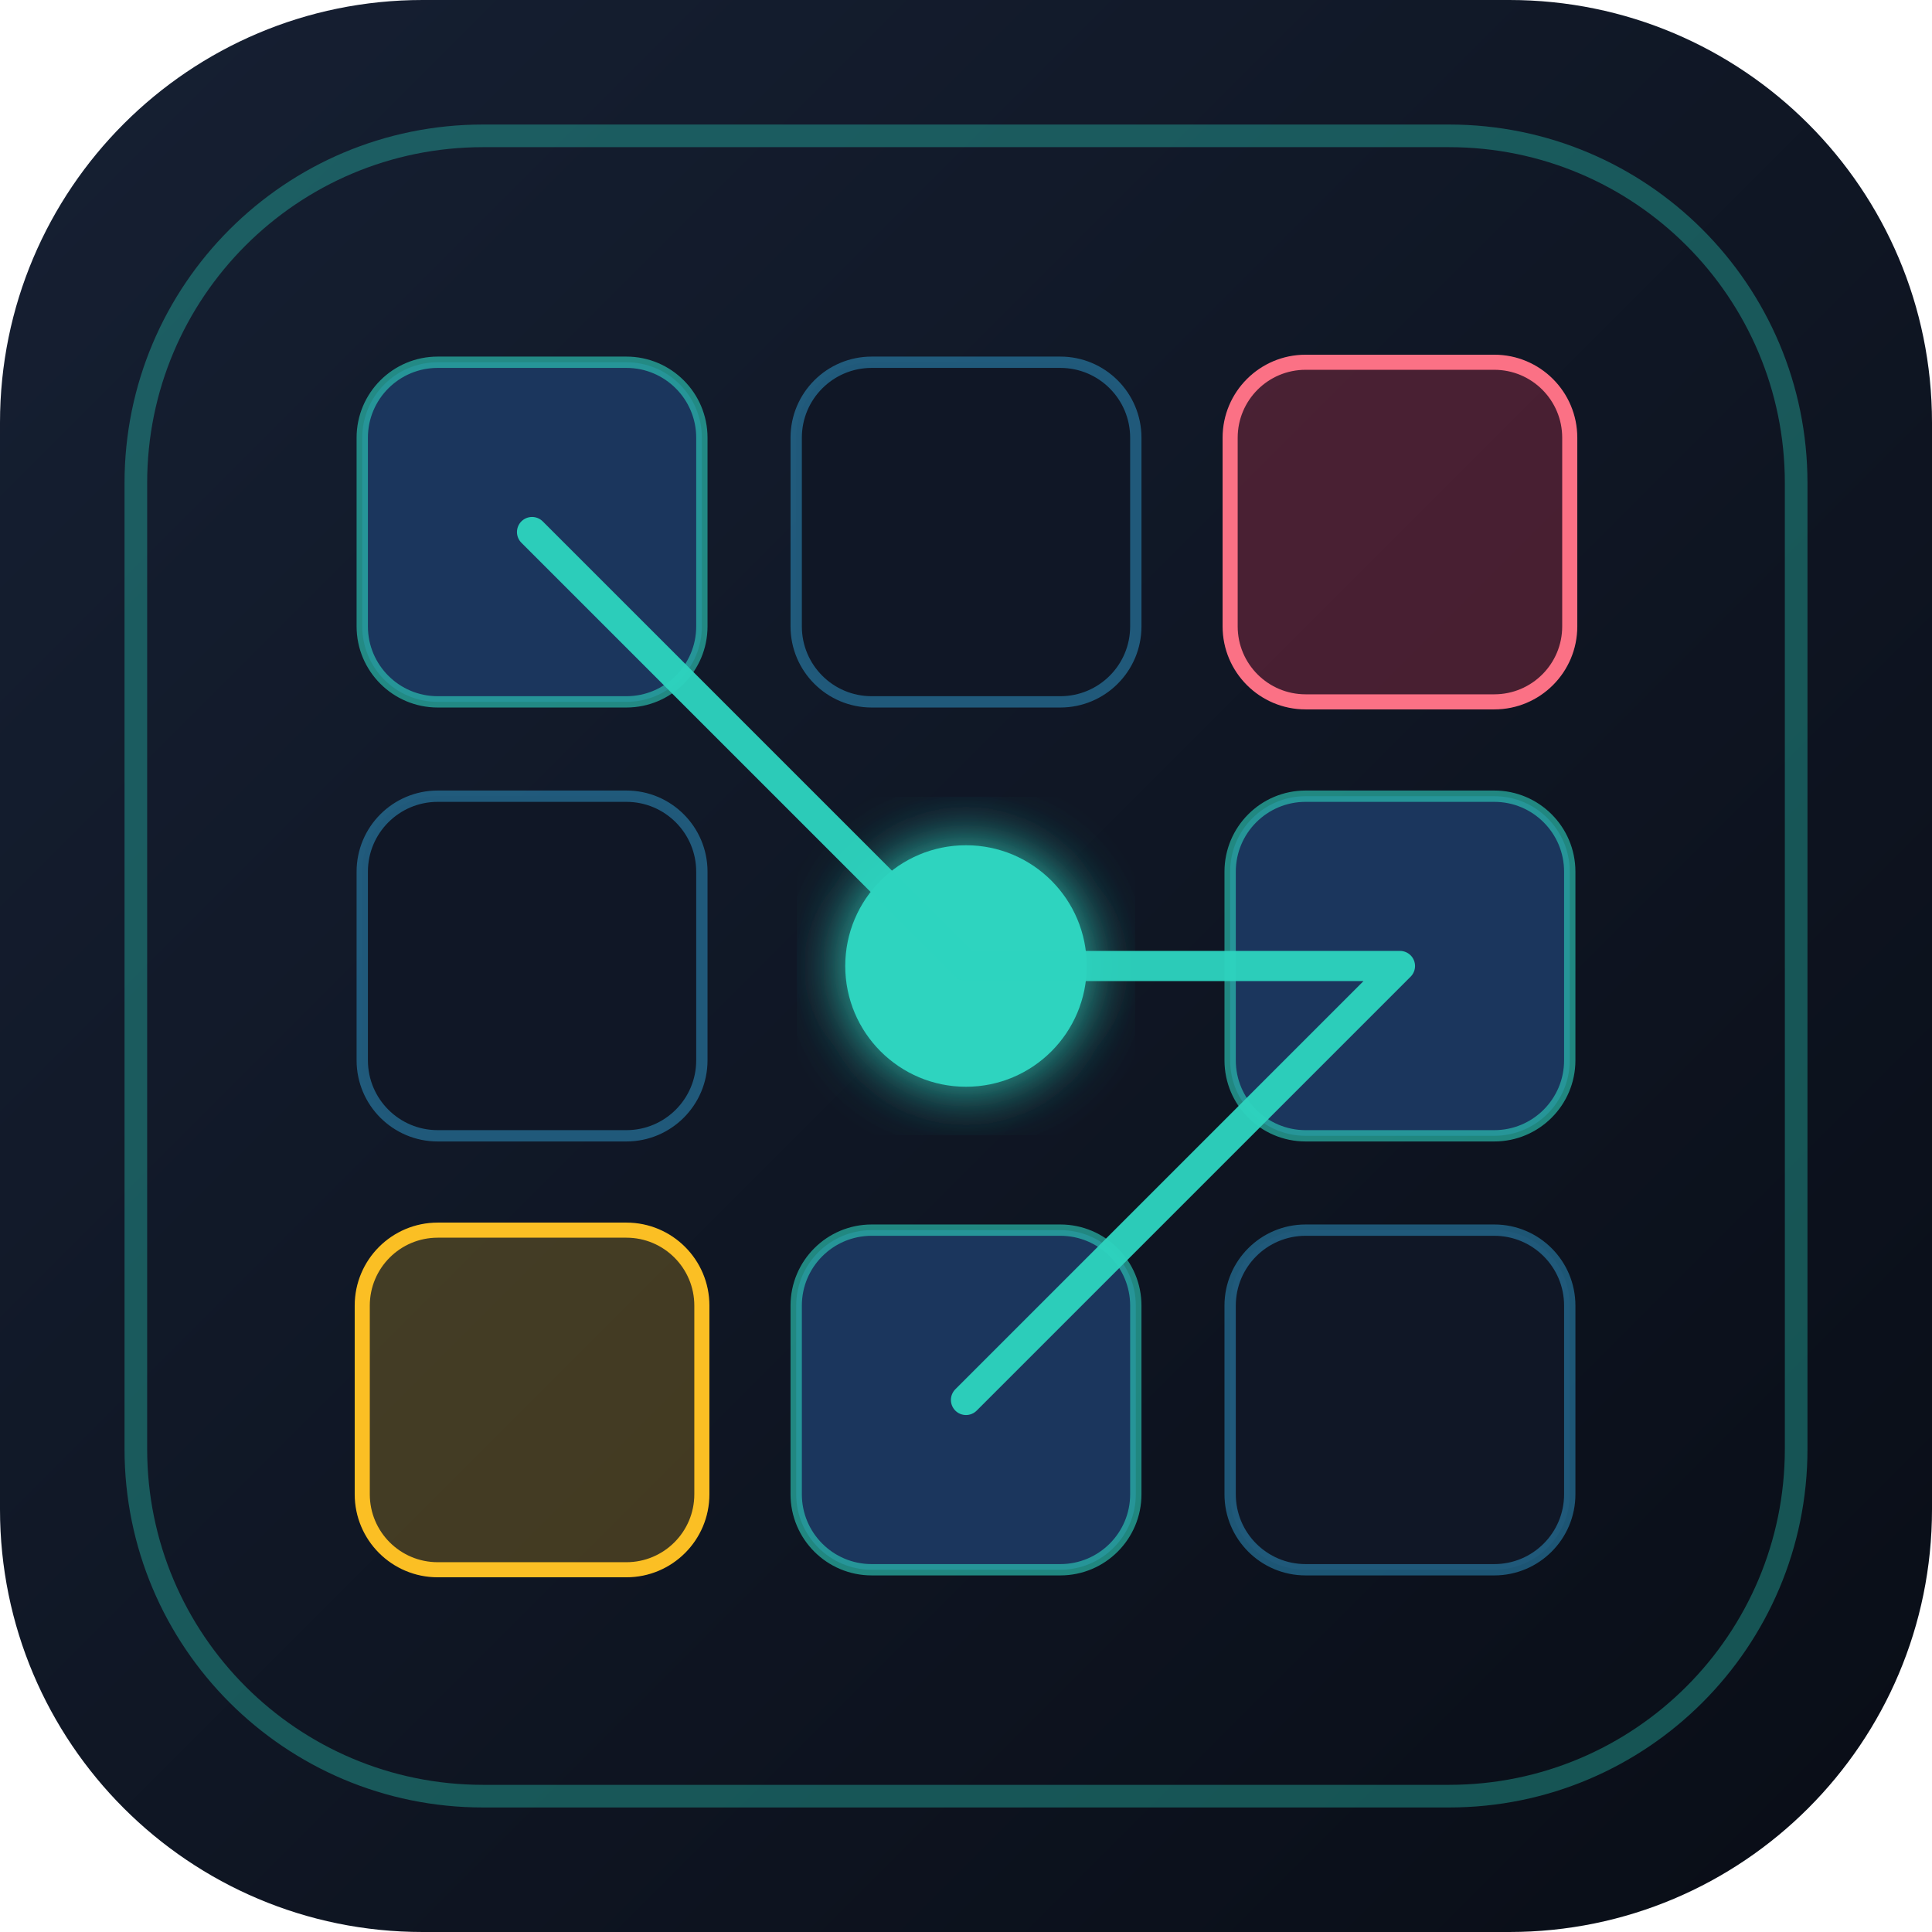
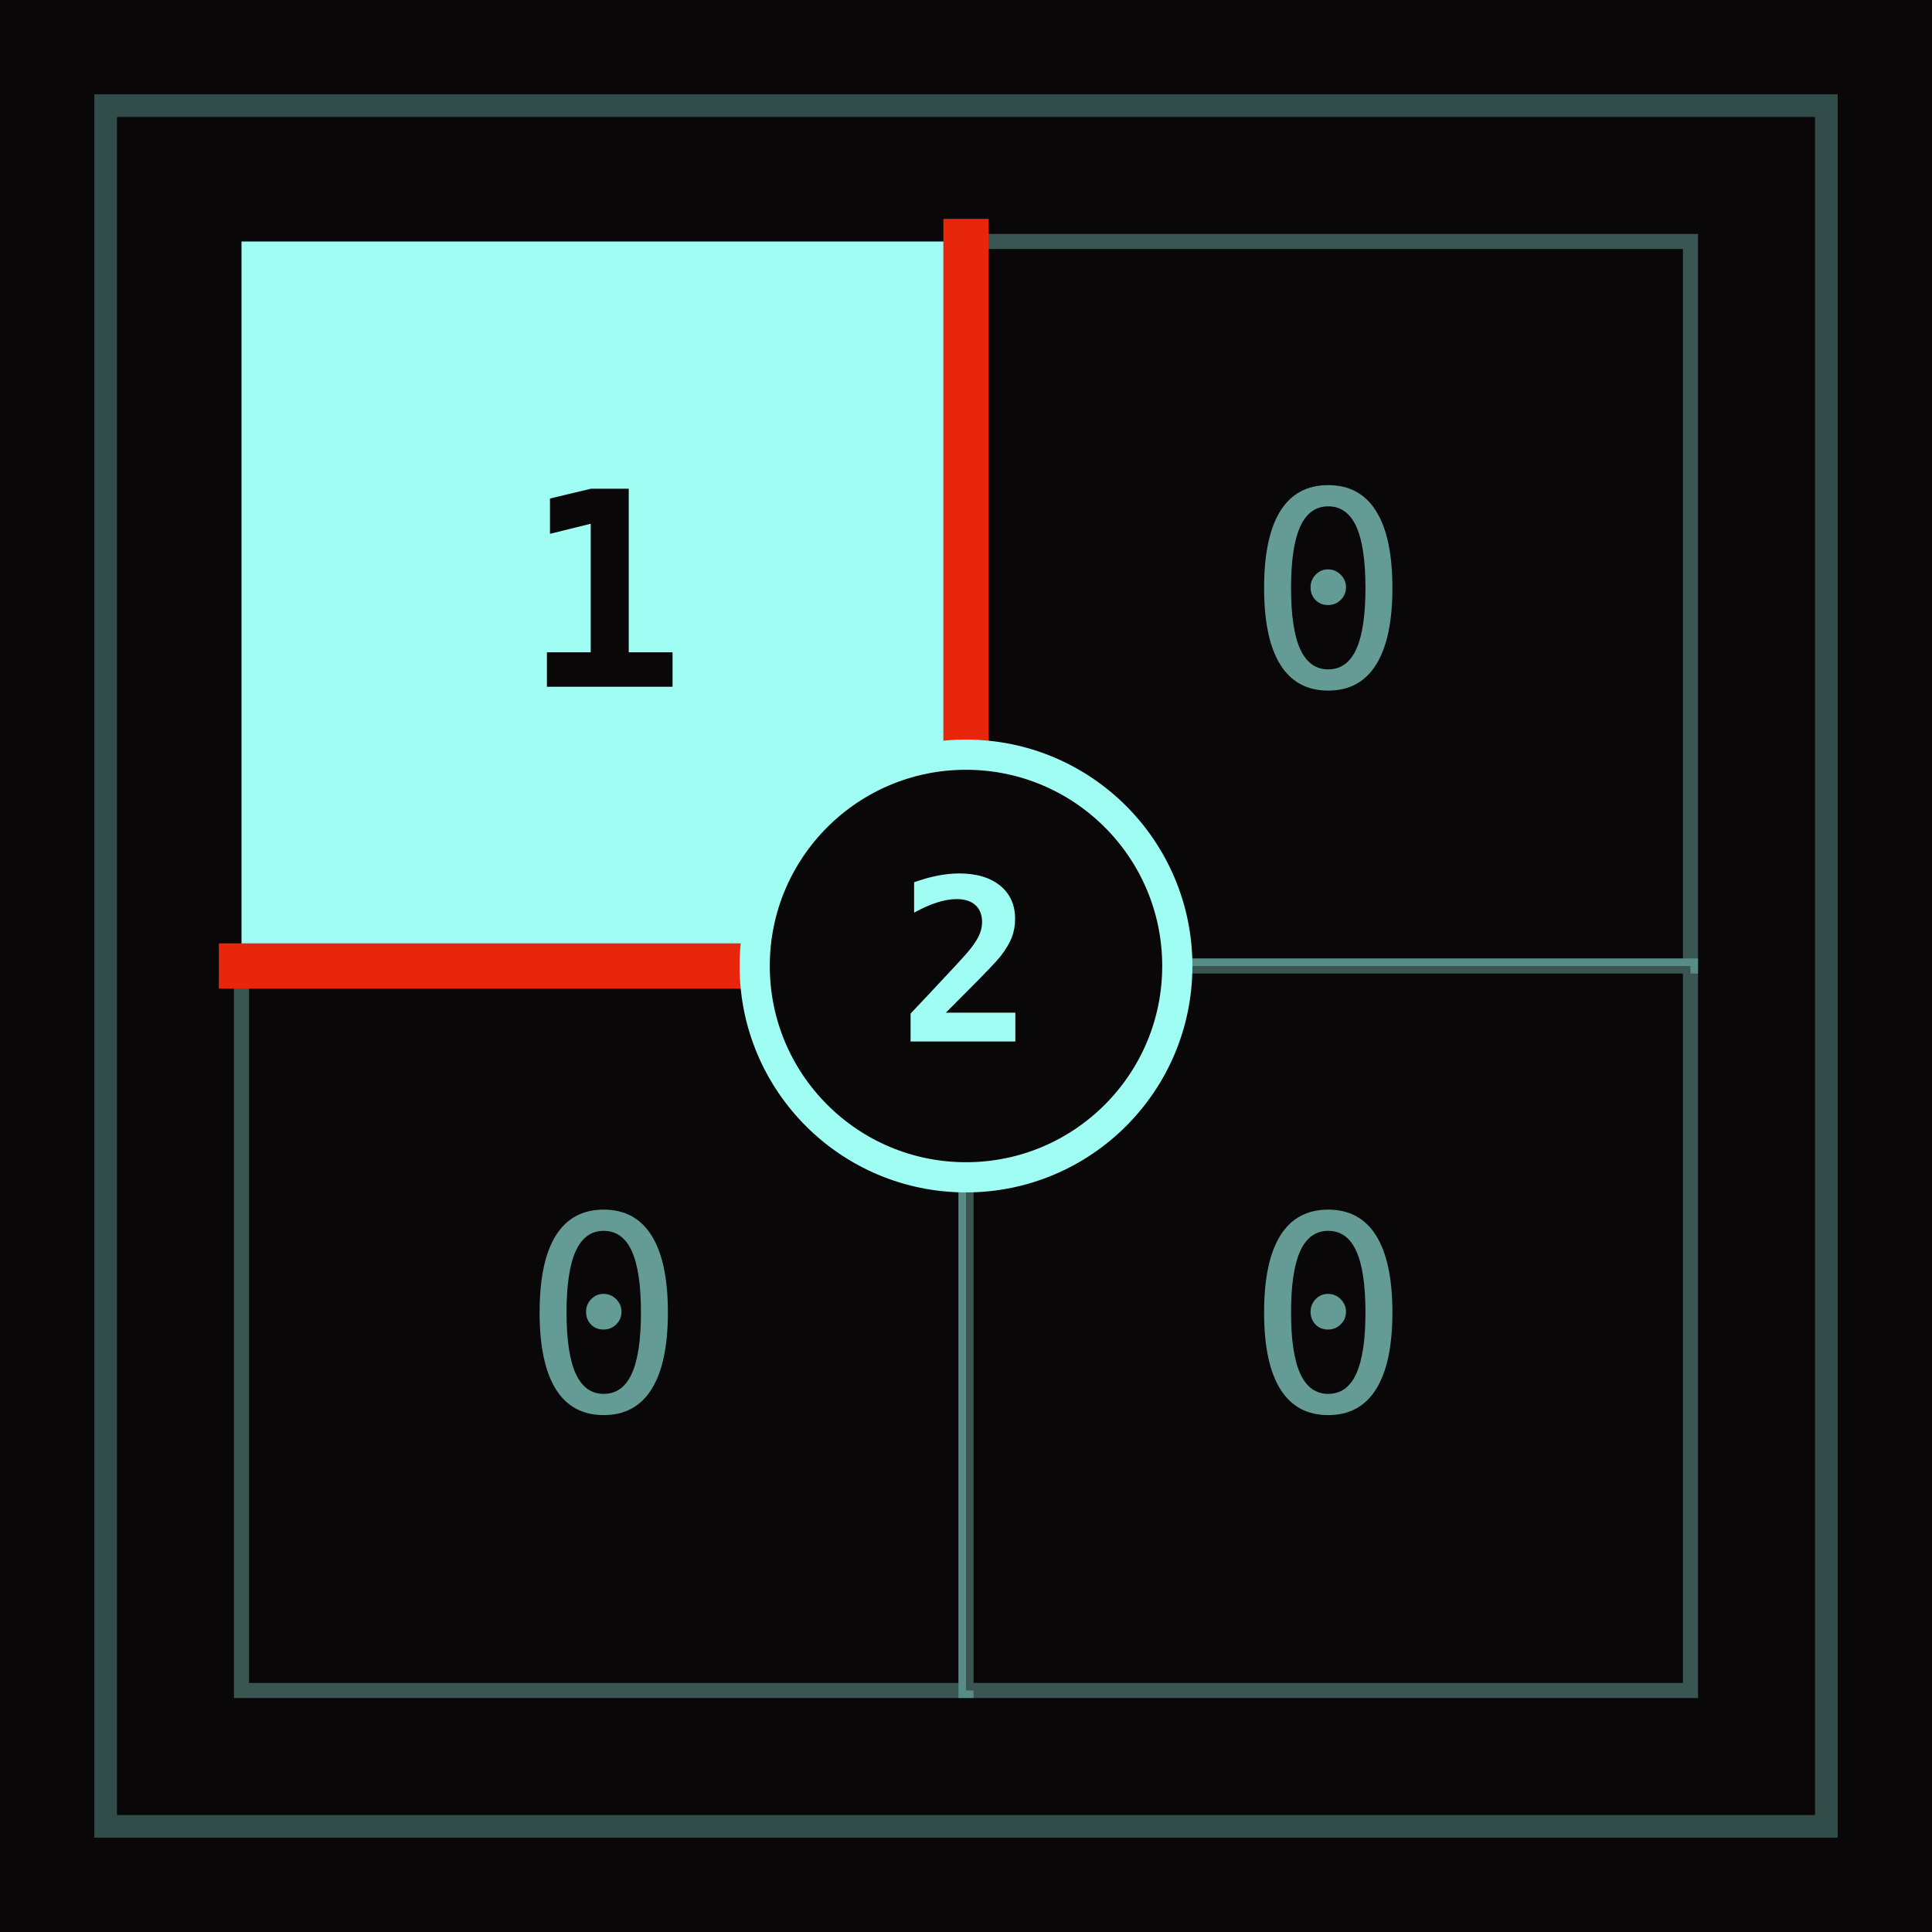
<svg xmlns="http://www.w3.org/2000/svg" viewBox="0 0 512 512" width="100%" height="100%">
-   <defs>
-     <linearGradient id="bg" x1="0%" y1="0%" x2="100%" y2="100%">
-       <stop offset="0%" stop-color="#162033" />
-       <stop offset="100%" stop-color="#090d16" />
-     </linearGradient>
-     <filter id="soft-glow" x="-20%" y="-20%" width="140%" height="140%">
-       <feGaussianBlur stdDeviation="8" result="blur" />
-       <feComposite in="SourceGraphic" in2="blur" operator="over" />
-     </filter>
-   </defs>
-   <rect width="512" height="512" rx="112" fill="url(#bg)" />
-   <rect x="36" y="36" width="440" height="440" rx="92" fill="none" stroke="#2dd4bf" stroke-width="6" stroke-opacity="0.35" />
-   <g transform="translate(96, 96)">
-     <rect x="0" y="0" width="90" height="90" rx="20" fill="#1b365d" stroke="#2dd4bf" stroke-width="3" stroke-opacity="0.6" />
-     <rect x="115" y="0" width="90" height="90" rx="20" fill="#101726" stroke="#38bdf8" stroke-width="3" stroke-opacity="0.4" />
-     <rect x="230" y="0" width="90" height="90" rx="20" fill="#f43f5e" fill-opacity="0.25" stroke="#fb7185" stroke-width="4" />
-     <rect x="0" y="115" width="90" height="90" rx="20" fill="#101726" stroke="#38bdf8" stroke-width="3" stroke-opacity="0.4" />
-     <circle cx="160" cy="160" r="32" fill="#2dd4bf" filter="url(#soft-glow)" />
-     <rect x="230" y="115" width="90" height="90" rx="20" fill="#1b365d" stroke="#2dd4bf" stroke-width="3" stroke-opacity="0.6" />
-     <rect x="0" y="230" width="90" height="90" rx="20" fill="#fbbf24" fill-opacity="0.22" stroke="#fbbf24" stroke-width="4" />
-     <rect x="115" y="230" width="90" height="90" rx="20" fill="#1b365d" stroke="#2dd4bf" stroke-width="3" stroke-opacity="0.6" />
-     <rect x="230" y="230" width="90" height="90" rx="20" fill="#101726" stroke="#38bdf8" stroke-width="3" stroke-opacity="0.4" />
-     <path d="M 45 45 L 160 160 L 275 160 L 160 275" fill="none" stroke="#2dd4bf" stroke-width="8" stroke-linecap="round" stroke-linejoin="round" opacity="0.95" />
-   </g>
+   <rect width="512" height="512" fill="#090708" />
+   <rect x="28" y="28" width="456" height="456" fill="none" stroke="#a0fdf4" stroke-opacity="0.28" stroke-width="6" />
+   <rect x="64" y="64" width="192" height="192" fill="#a0fdf4" />
+   <rect x="256" y="64" width="192" height="192" fill="#090708" stroke="#a0fdf4" stroke-opacity="0.32" stroke-width="4" />
+   <rect x="64" y="256" width="192" height="192" fill="#090708" stroke="#a0fdf4" stroke-opacity="0.32" stroke-width="4" />
+   <rect x="256" y="256" width="192" height="192" fill="#090708" stroke="#a0fdf4" stroke-opacity="0.32" stroke-width="4" />
+   <line x1="256" y1="64" x2="256" y2="256" stroke="#e8260c" stroke-width="12" stroke-linecap="square" />
+   <line x1="64" y1="256" x2="256" y2="256" stroke="#e8260c" stroke-width="12" stroke-linecap="square" />
+   <text x="160" y="182" text-anchor="middle" font-family="ui-monospace, monospace" font-size="72" font-weight="700" fill="#090708">1</text>
+   <text x="352" y="182" text-anchor="middle" font-family="ui-monospace, monospace" font-size="72" font-weight="500" fill="#a0fdf4" fill-opacity="0.6">0</text>
+   <text x="160" y="374" text-anchor="middle" font-family="ui-monospace, monospace" font-size="72" font-weight="500" fill="#a0fdf4" fill-opacity="0.6">0</text>
+   <text x="352" y="374" text-anchor="middle" font-family="ui-monospace, monospace" font-size="72" font-weight="500" fill="#a0fdf4" fill-opacity="0.6">0</text>
+   <circle cx="256" cy="256" r="56" fill="#090708" stroke="#a0fdf4" stroke-width="8" />
+   <text x="256" y="276" text-anchor="middle" font-family="ui-monospace, monospace" font-size="60" font-weight="700" fill="#a0fdf4">2</text>
</svg>
